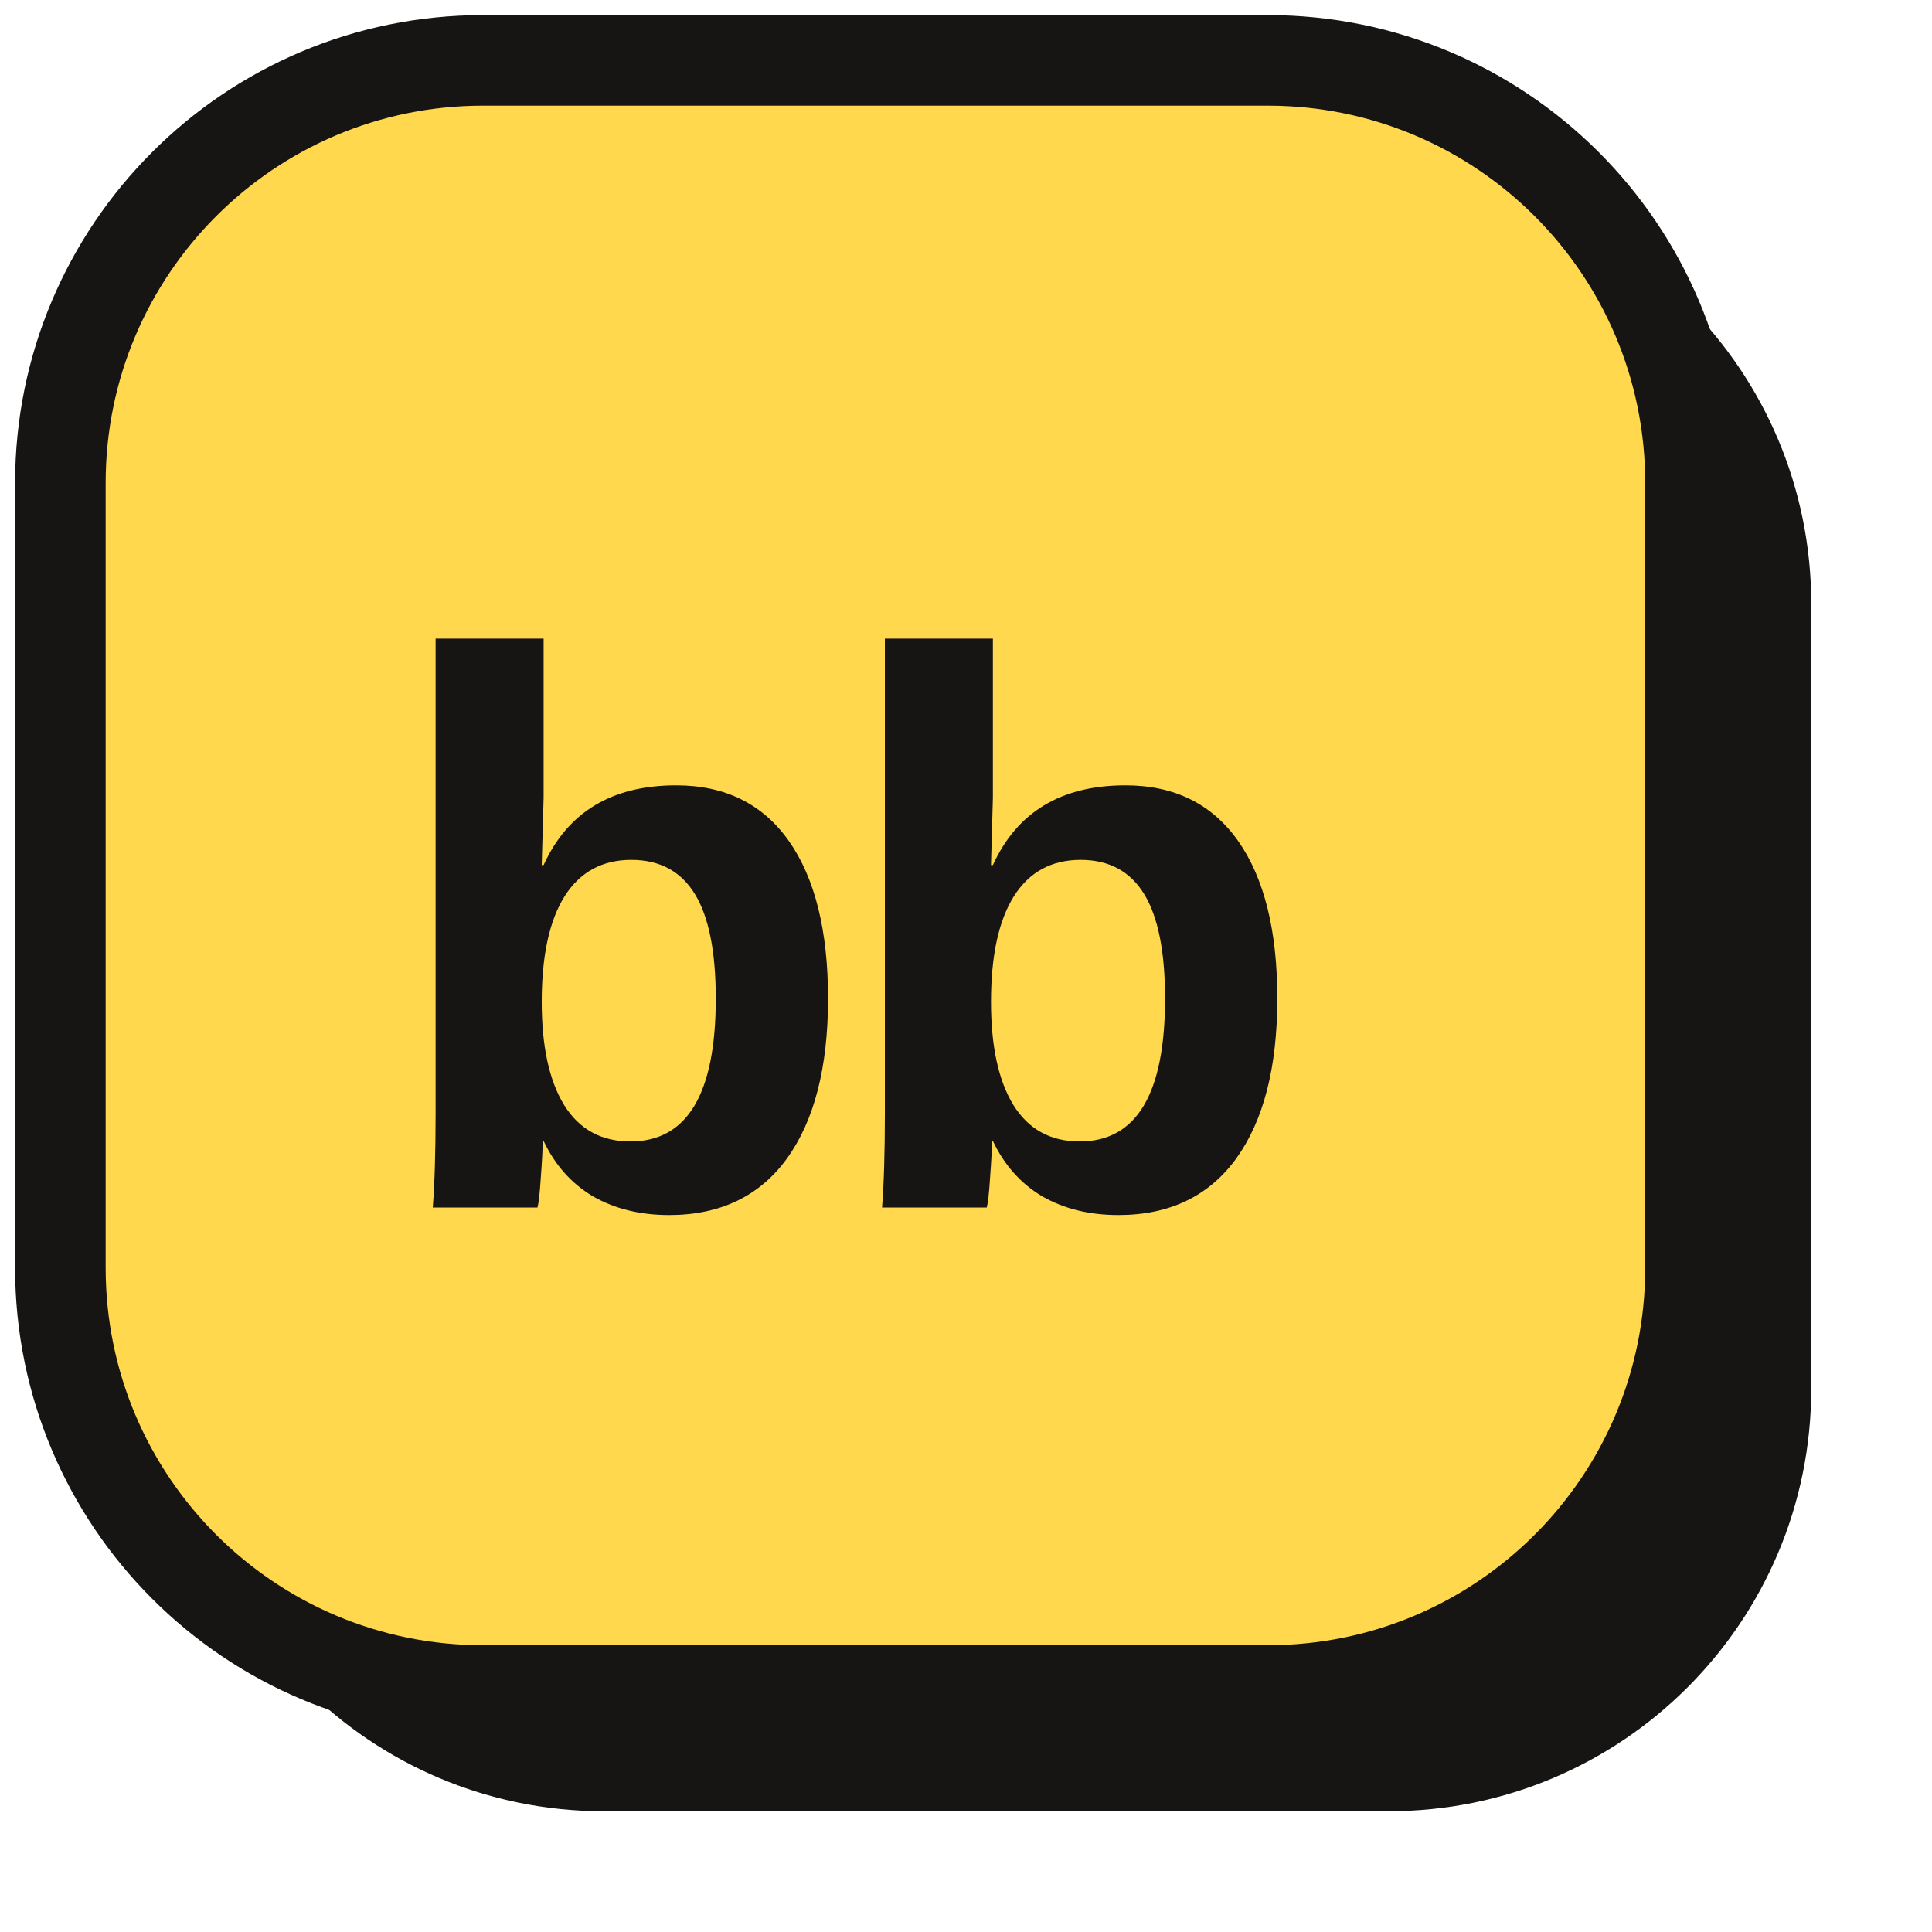
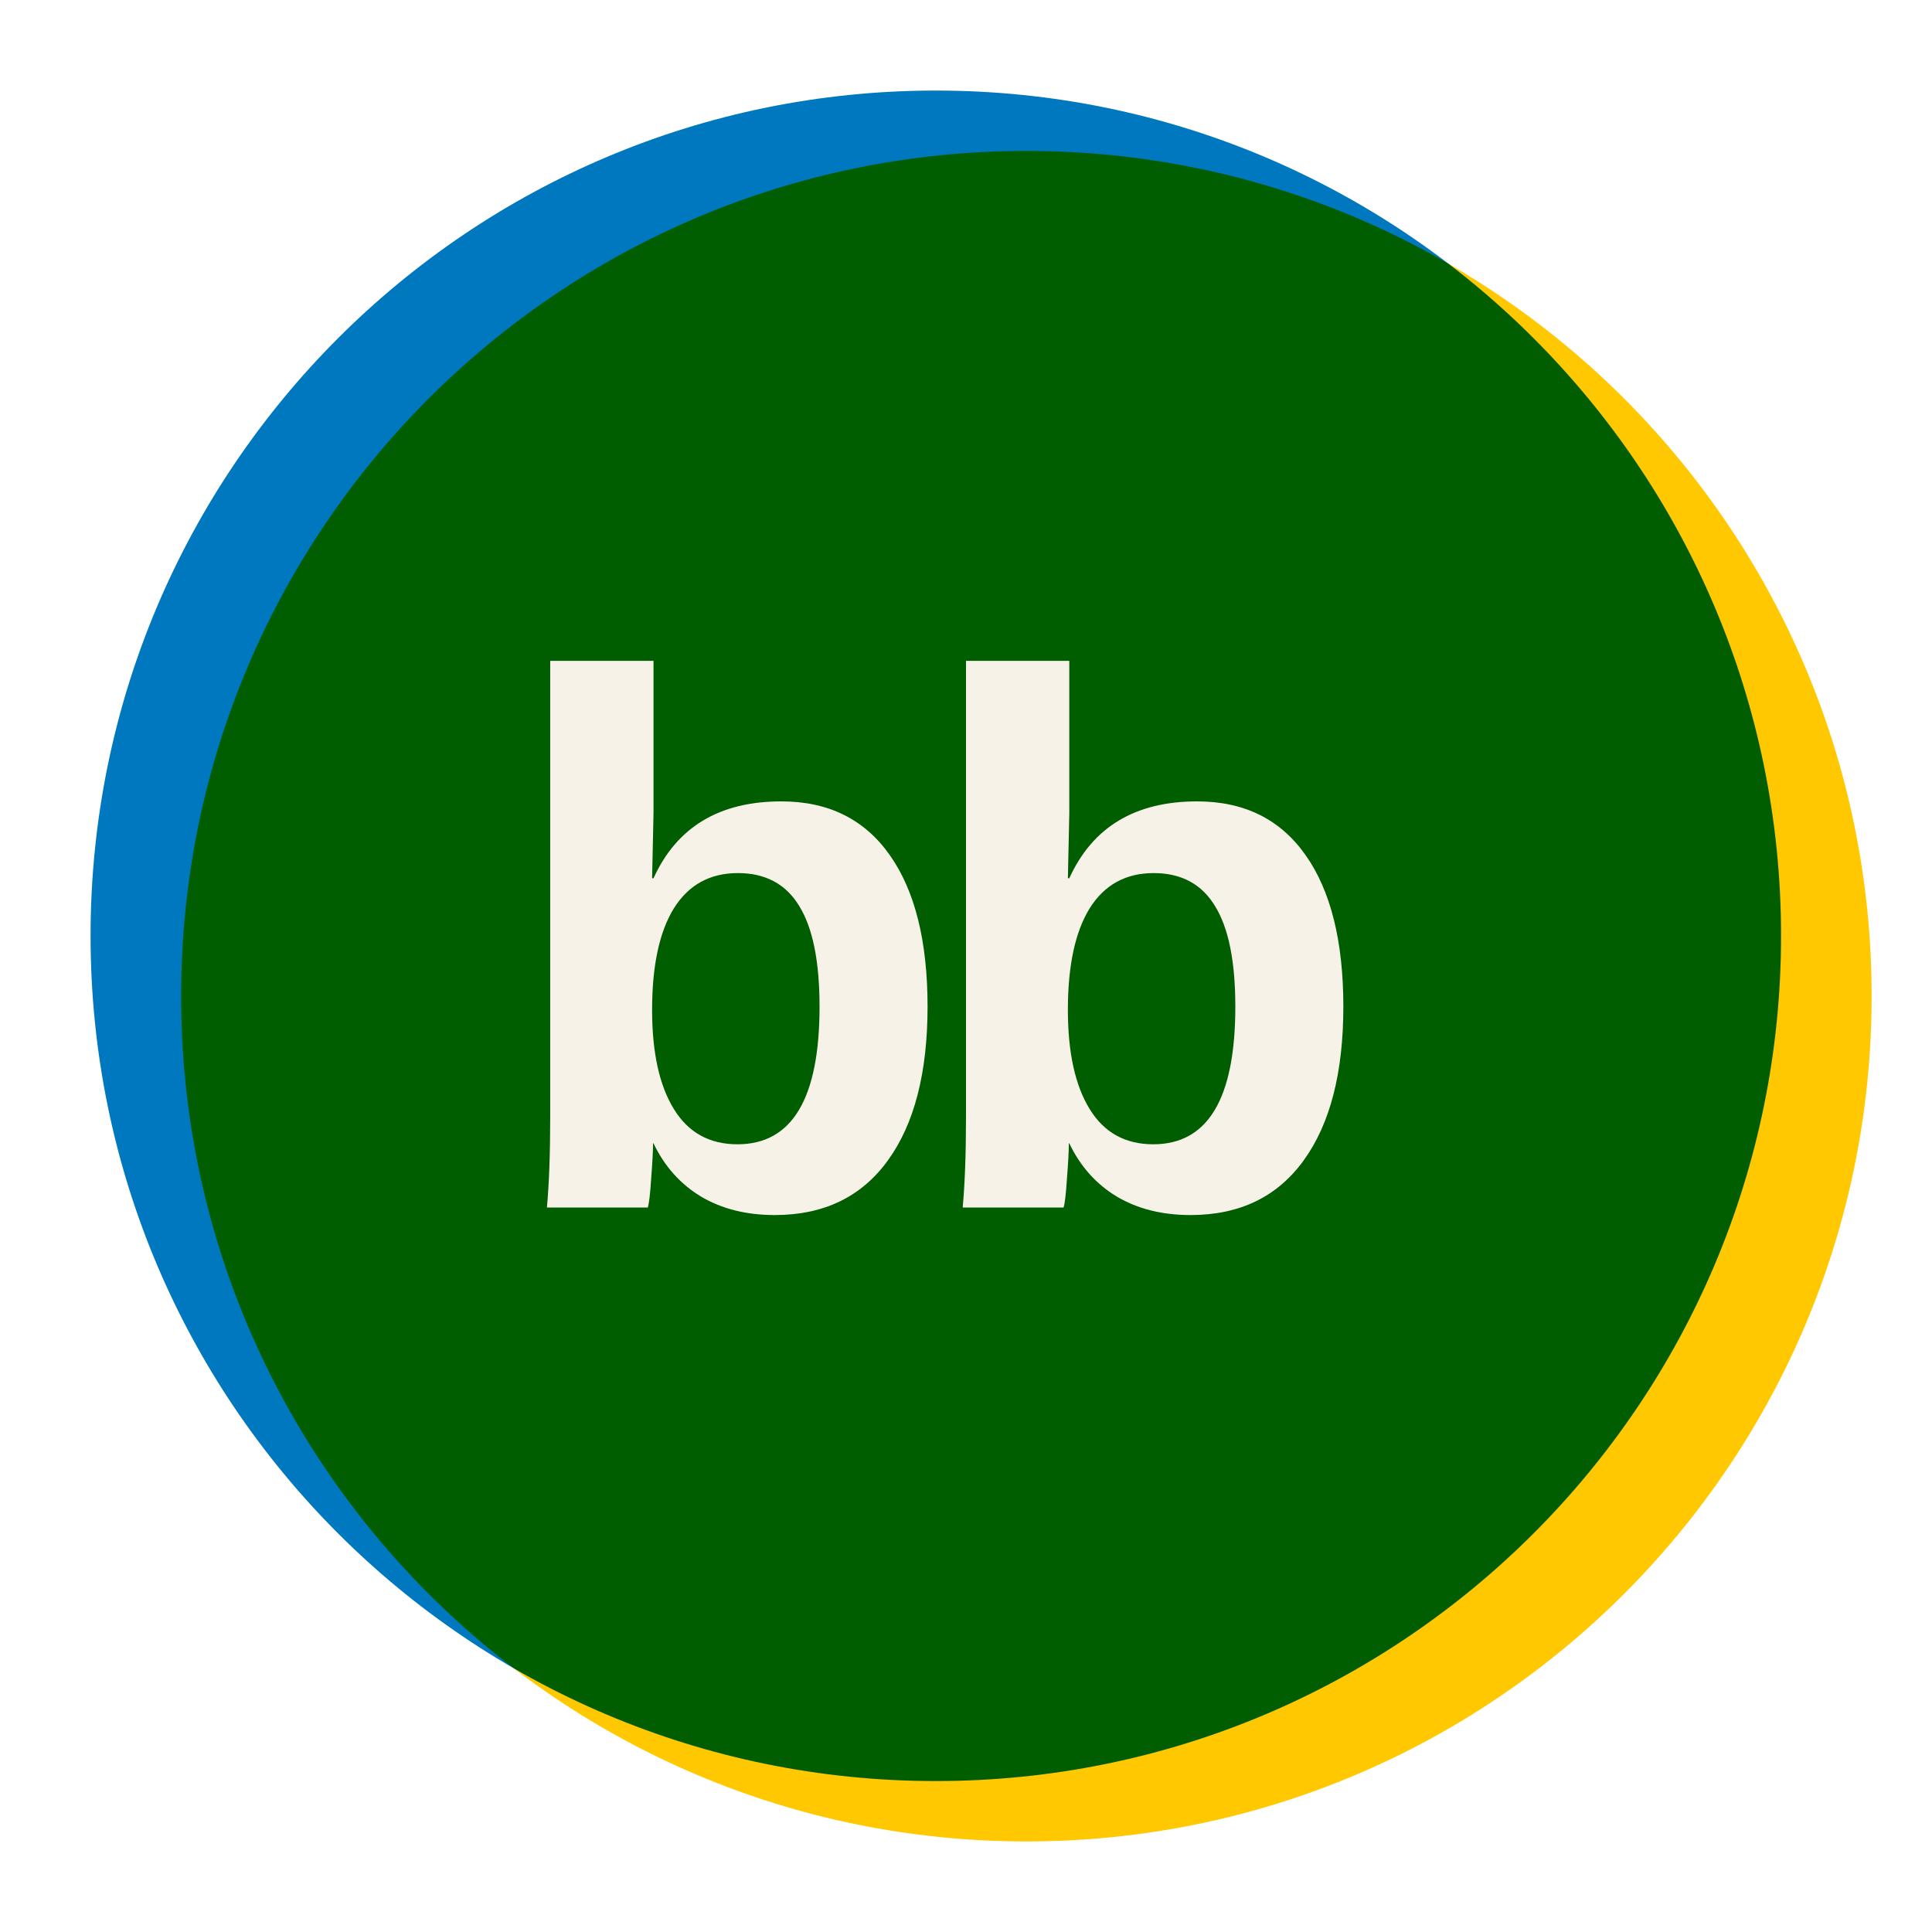
<svg xmlns="http://www.w3.org/2000/svg" viewBox="0 0 64 64">
-   <rect x="6" y="6" width="54" height="54" rx="14" fill="#161514" />
-   <rect x="2" y="2" width="54" height="54" rx="14" fill="#ffd84d" stroke="#161514" stroke-width="3" />
-   <text x="28" y="40" text-anchor="middle" font-family="Helvetica Neue, Arial, sans-serif" font-size="26" font-weight="800" letter-spacing="-1" fill="#161514">bb</text>
+   <circle cx="34" cy="33" r="28" fill="#ffc800" />
+   <circle cx="31" cy="31" r="28" fill="#0078bf" style="mix-blend-mode:multiply" />
+   <text x="31" y="40" text-anchor="middle" font-family="Helvetica Neue, Arial, sans-serif" font-size="25" font-weight="800" letter-spacing="-1.5" fill="#f6f2e8">bb</text>
</svg>
